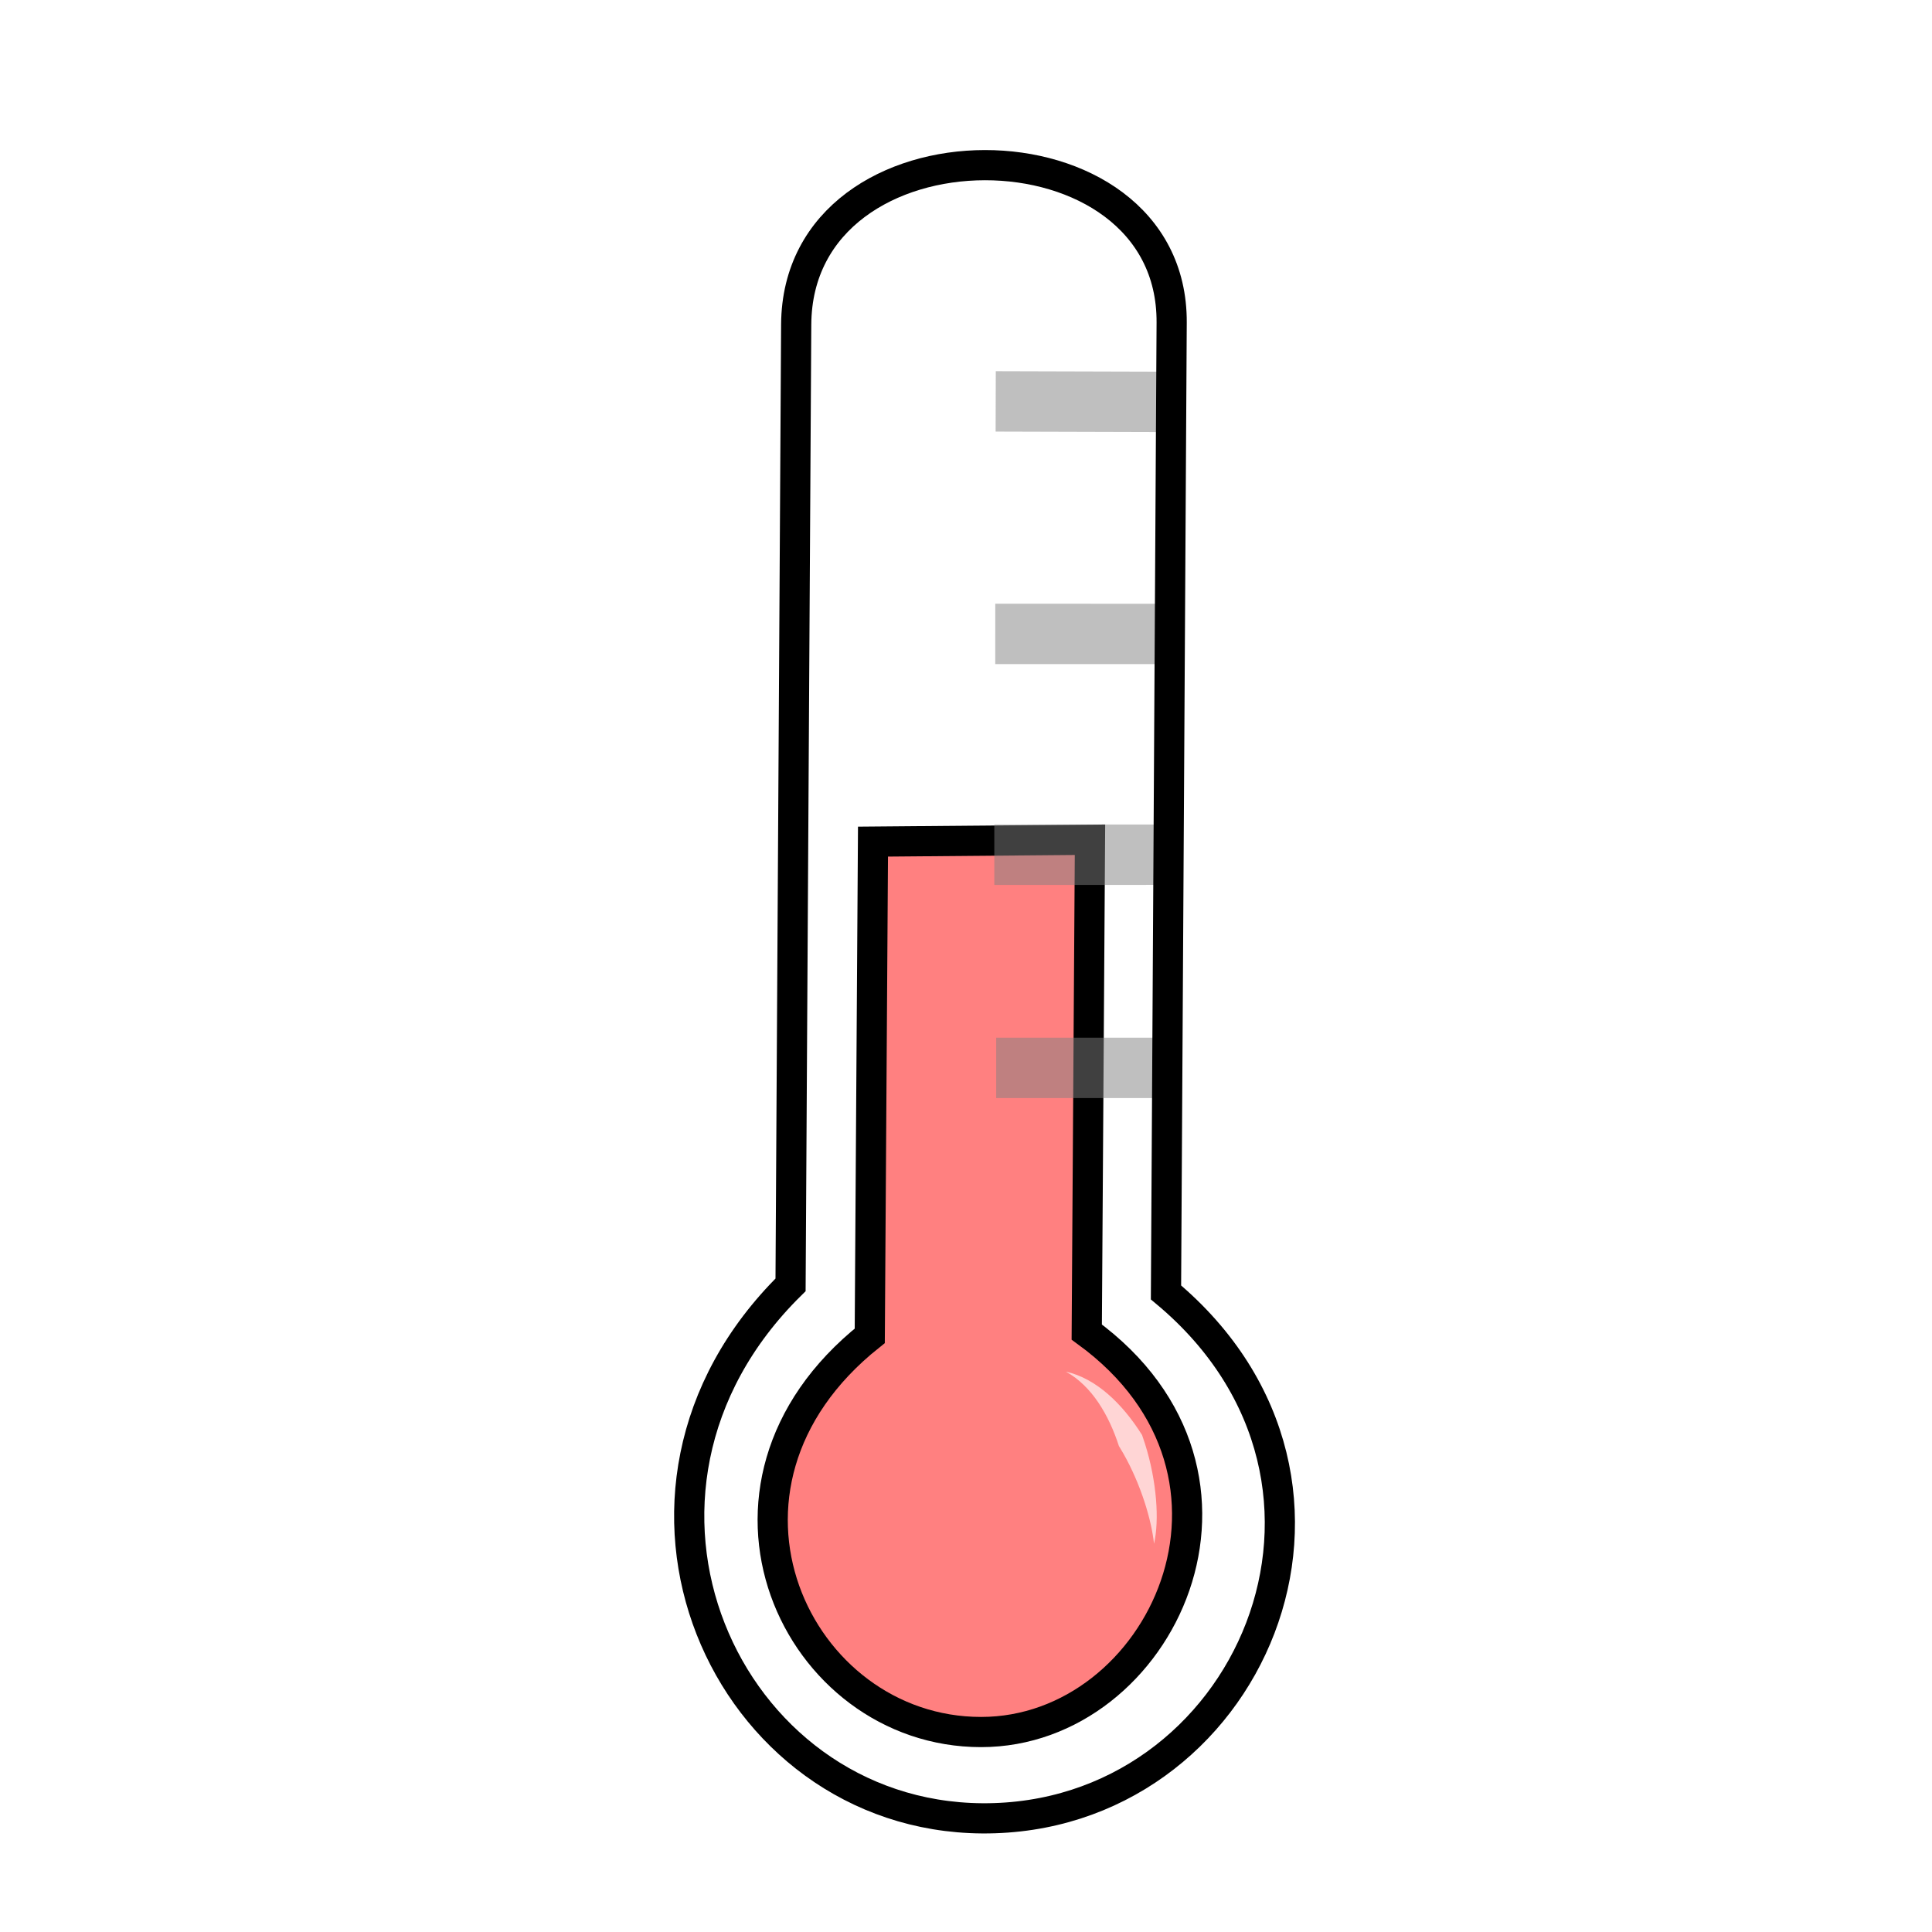
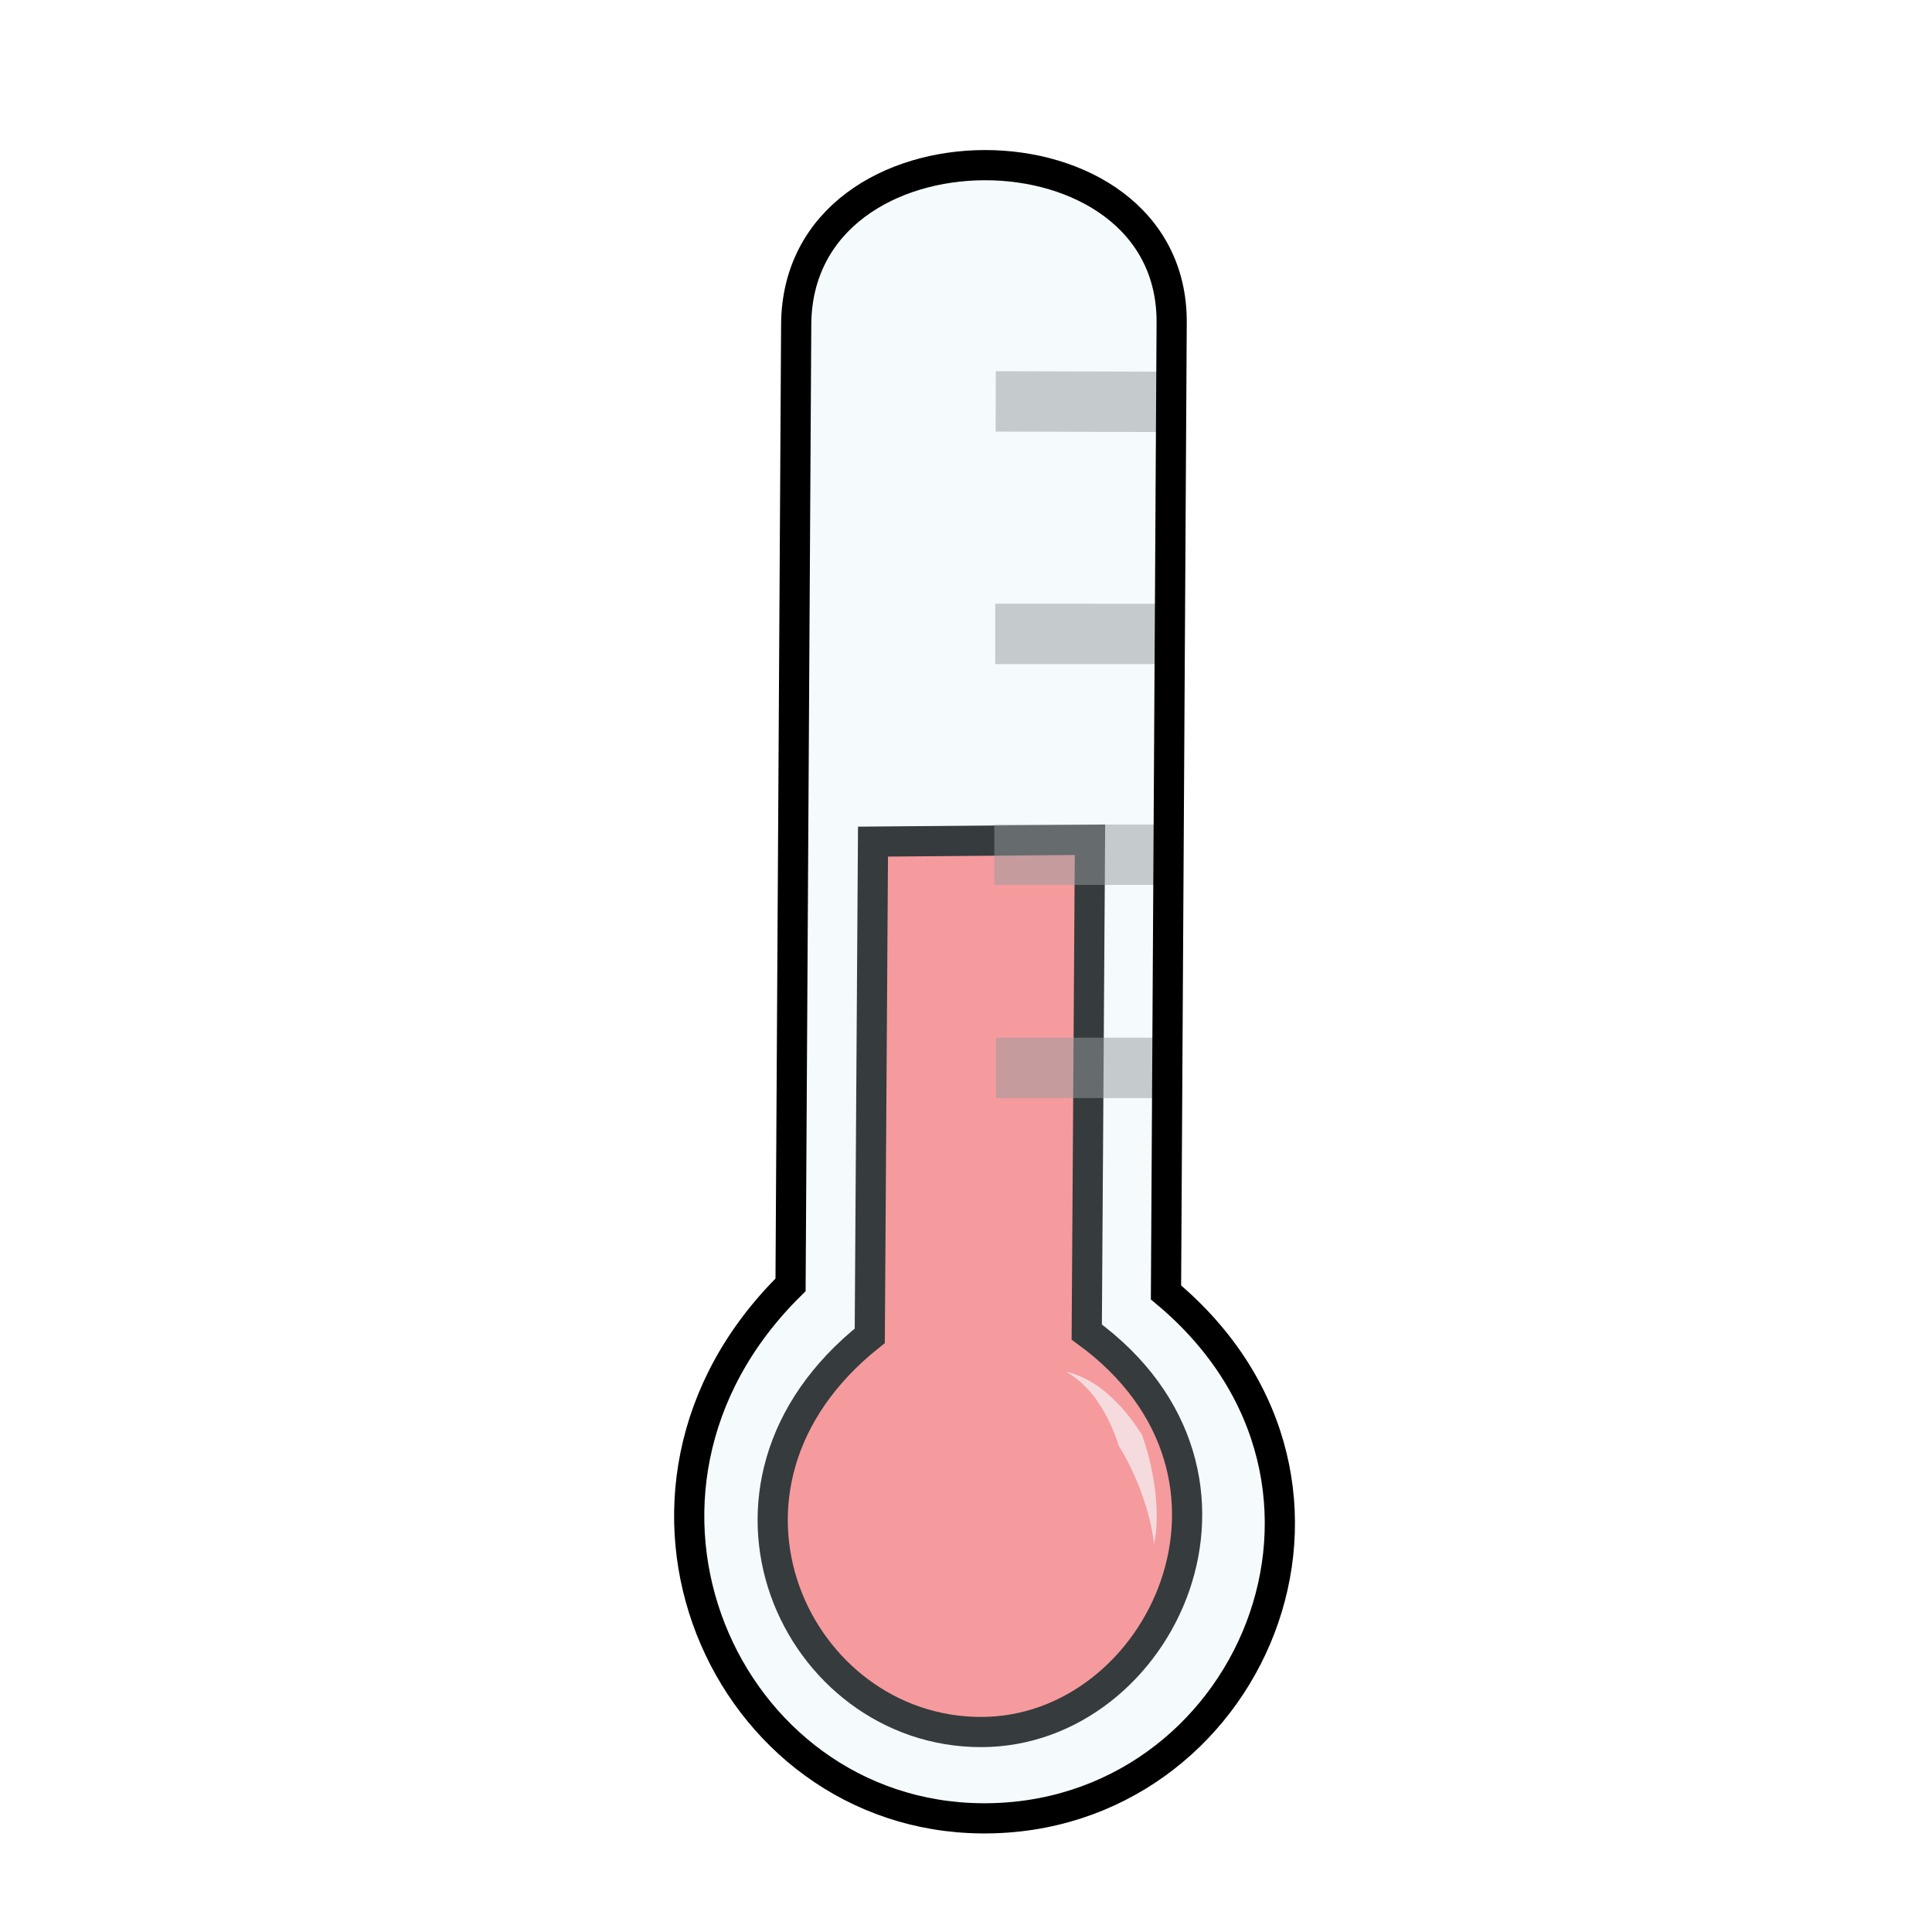
<svg xmlns="http://www.w3.org/2000/svg" width="100%" height="100%" viewBox="0 0 64 64" id="svg4311" version="1.1">
  <defs id="defs4313">
    </defs>
  <g id="layer1" transform="translate(0,-988.3622)" style="display:inline">
    <path style="fill:#ff8080;fill-rule:evenodd;stroke:#000000;stroke-width:1px;stroke-linecap:butt;stroke-linejoin:miter;stroke-opacity:1" d="m 28.919,1016.242 -0.107,16.371 c -6.291,5.009 -2.43,13.128 3.688,13.125 5.976,0 9.993,-8.515 3.5,-13.25 l 0.107,-16.308 z" id="path4149" />
    <path style="fill:none;fill-rule:evenodd;stroke:#808080;stroke-width:2;stroke-linecap:butt;stroke-linejoin:miter;stroke-miterlimit:4;stroke-dasharray:none;stroke-opacity:0.502" d="m 38.438,1023.737 -5.438,0" id="path4151" />
    <path style="fill:none;fill-rule:evenodd;stroke:#808080;stroke-width:2;stroke-linecap:butt;stroke-linejoin:miter;stroke-miterlimit:4;stroke-dasharray:none;stroke-opacity:0.502" d="m 38.563,1016.675 -5.625,5e-4" id="path4153" />
    <path style="fill:none;fill-rule:evenodd;stroke:#808080;stroke-width:2;stroke-linecap:butt;stroke-linejoin:miter;stroke-miterlimit:4;stroke-dasharray:none;stroke-opacity:0.502" d="m 38.75,1009.362 -5.781,-5e-4" id="path4155" />
    <path style="fill:none;fill-rule:evenodd;stroke:#808080;stroke-width:2;stroke-linecap:butt;stroke-linejoin:miter;stroke-miterlimit:4;stroke-dasharray:none;stroke-opacity:0.502" d="m 38.625,1001.675 -5.641,-0.016" id="path4157" />
    <path style="fill:#ffd5d5;fill-rule:evenodd;stroke:none;stroke-width:1px;stroke-linecap:butt;stroke-linejoin:miter;stroke-opacity:1" d="m 35.311,1033.801 c 0.865,0.475 1.427,1.452 1.754,2.462 0.05,0.08 0.098,0.162 0.145,0.244 0.584,1.027 0.938,2.213 1.018,2.995 0.181,-0.78 0.092,-2.073 -0.296,-3.305 -0.031,-0.1 -0.065,-0.2 -0.1,-0.299 -0.648,-1.03 -1.511,-1.871 -2.52,-2.098 z" id="path4159" />
-     <path style="fill:none;fill-rule:evenodd;stroke:#000000;stroke-width:1px;stroke-linecap:butt;stroke-linejoin:miter;stroke-opacity:1" d="m 26.188,1030.925 c -6.995,6.894 -2.176,17.611 6.347,17.672 8.848,0.063 13.696,-11.072 6.09,-17.422 l 0.188,-32.125 c 0.041,-6.949 -12.396,-6.984 -12.438,0.062 z" id="path4147" />
+     <path style="fill:#d7eef4;fill-rule:evenodd;stroke:#000000;stroke-width:1px;stroke-linecap:butt;stroke-linejoin:miter;stroke-opacity:1;fill-opacity:0.251" d="m 26.188,1030.925 c -6.995,6.894 -2.176,17.611 6.347,17.672 8.848,0.063 13.696,-11.072 6.09,-17.422 l 0.188,-32.125 c 0.041,-6.949 -12.396,-6.984 -12.438,0.062 z" id="path4147" />
  </g>
</svg>
